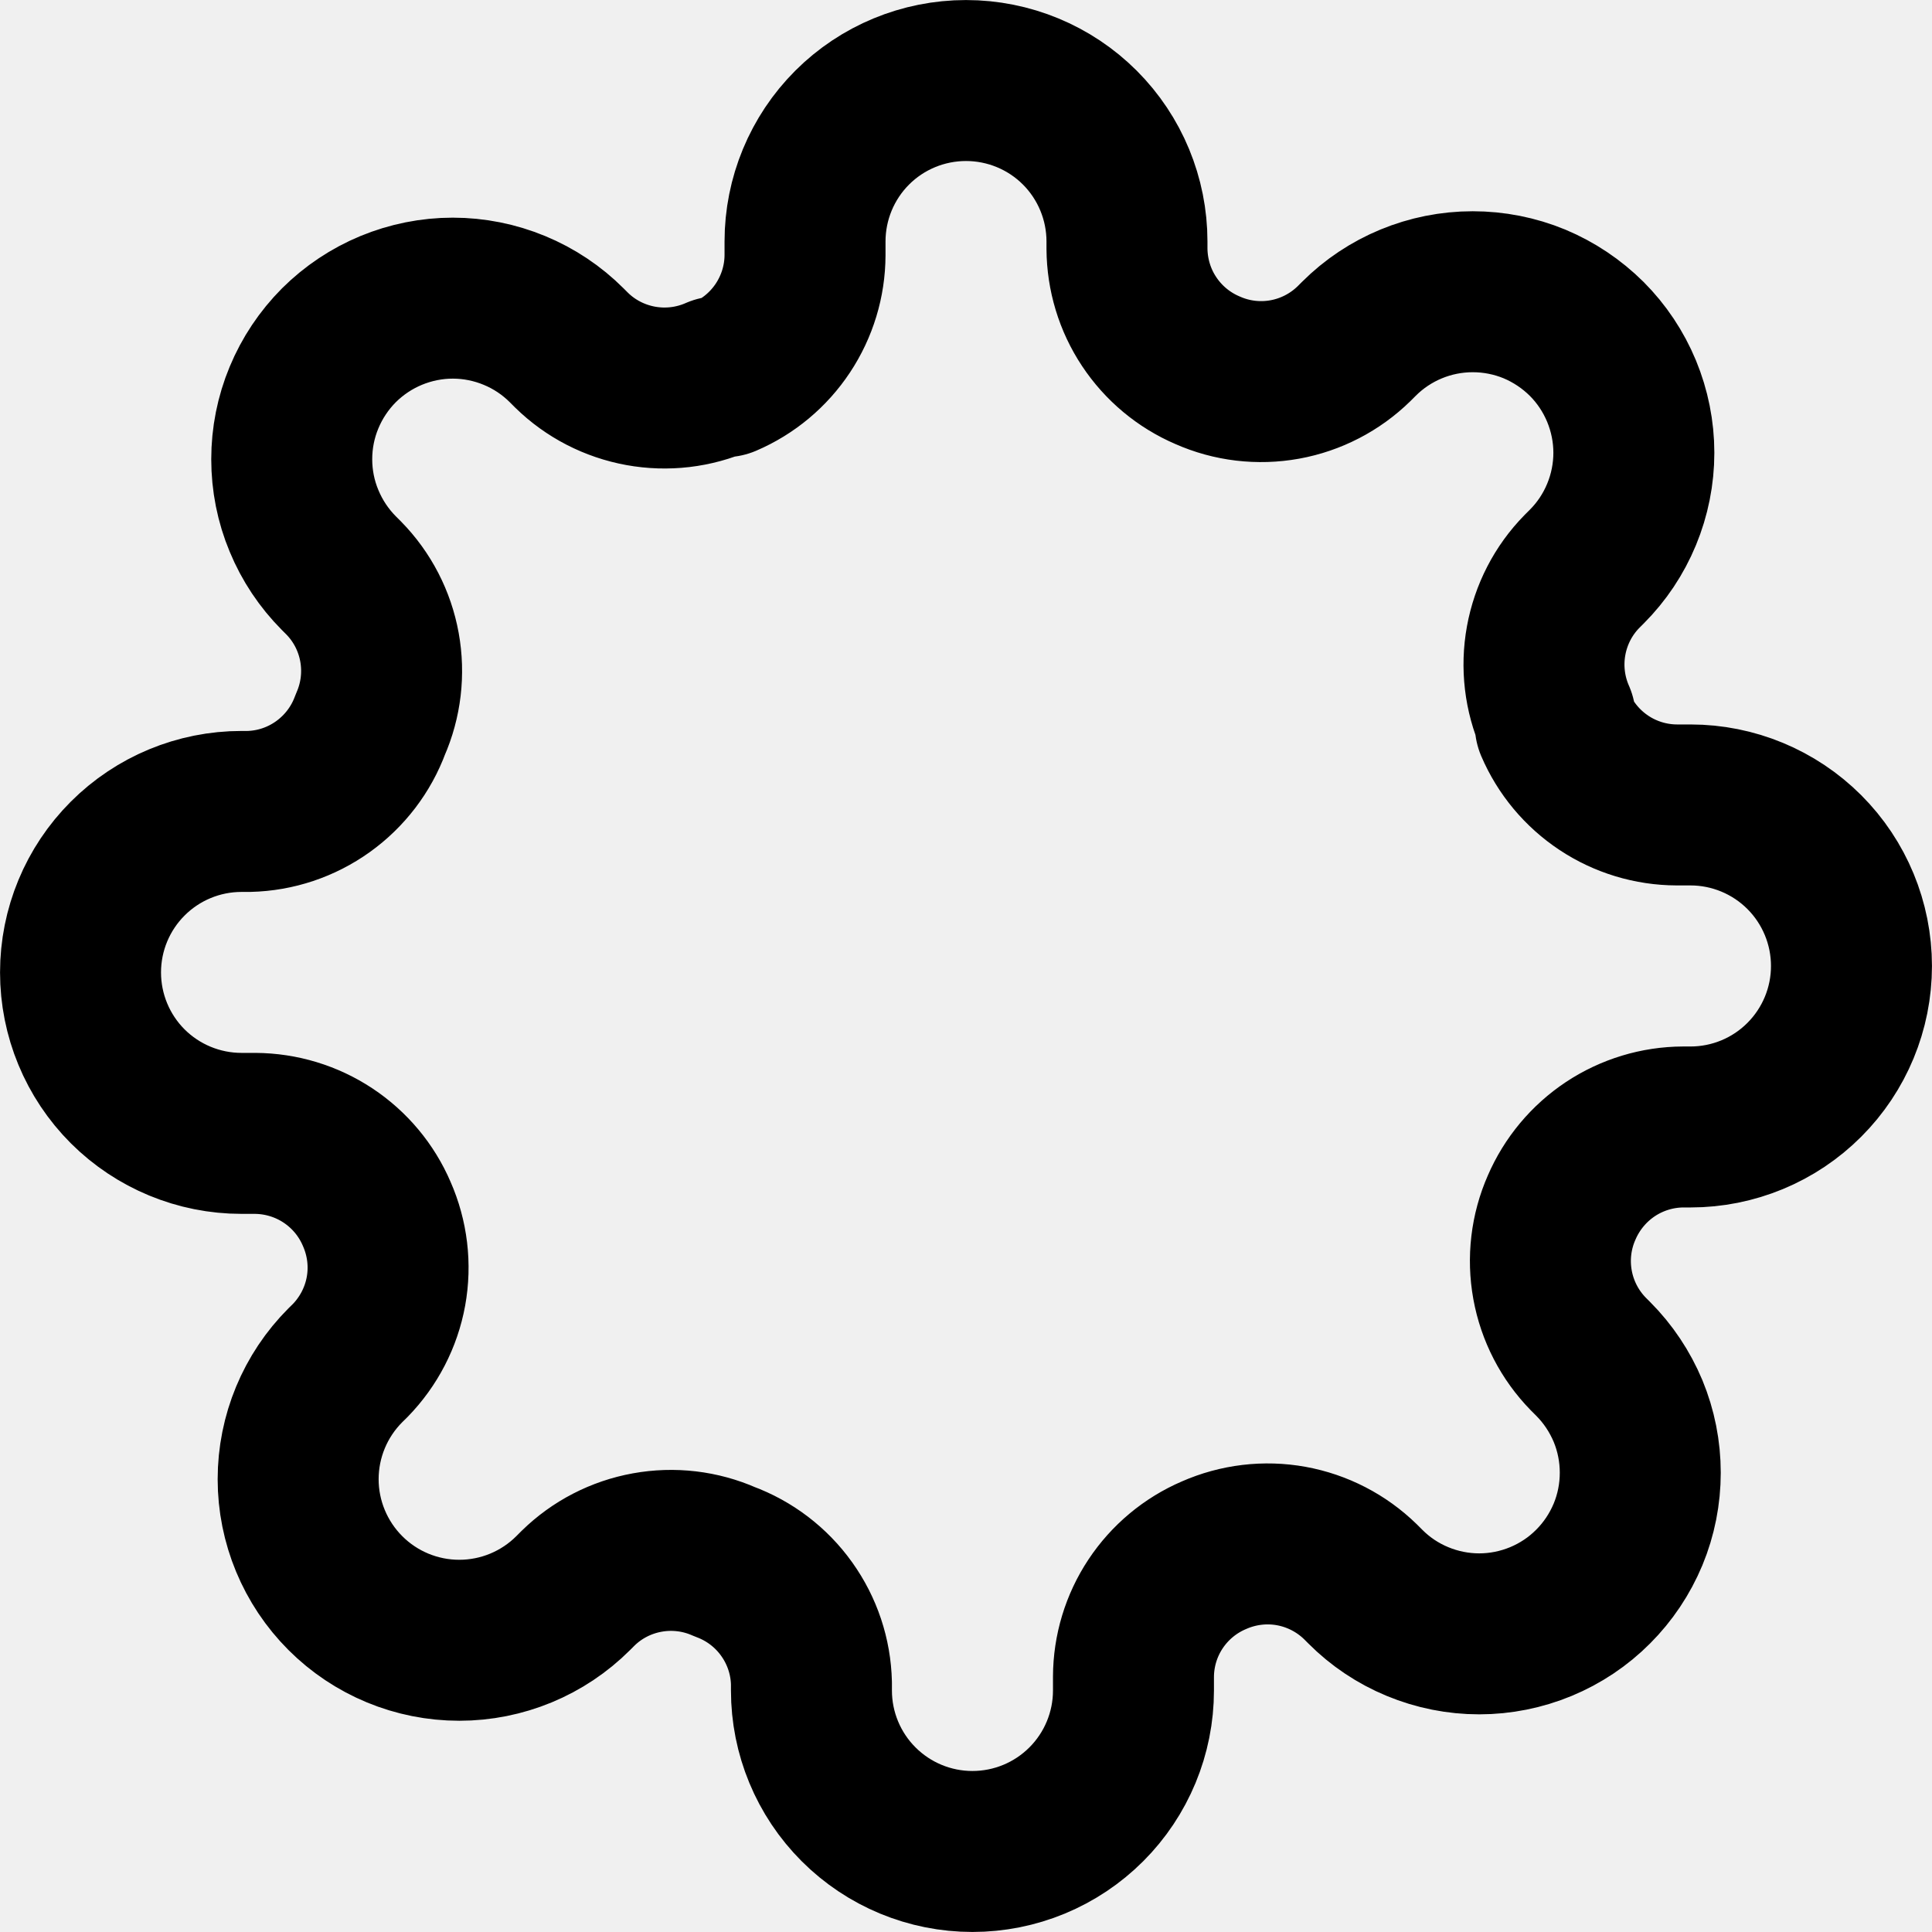
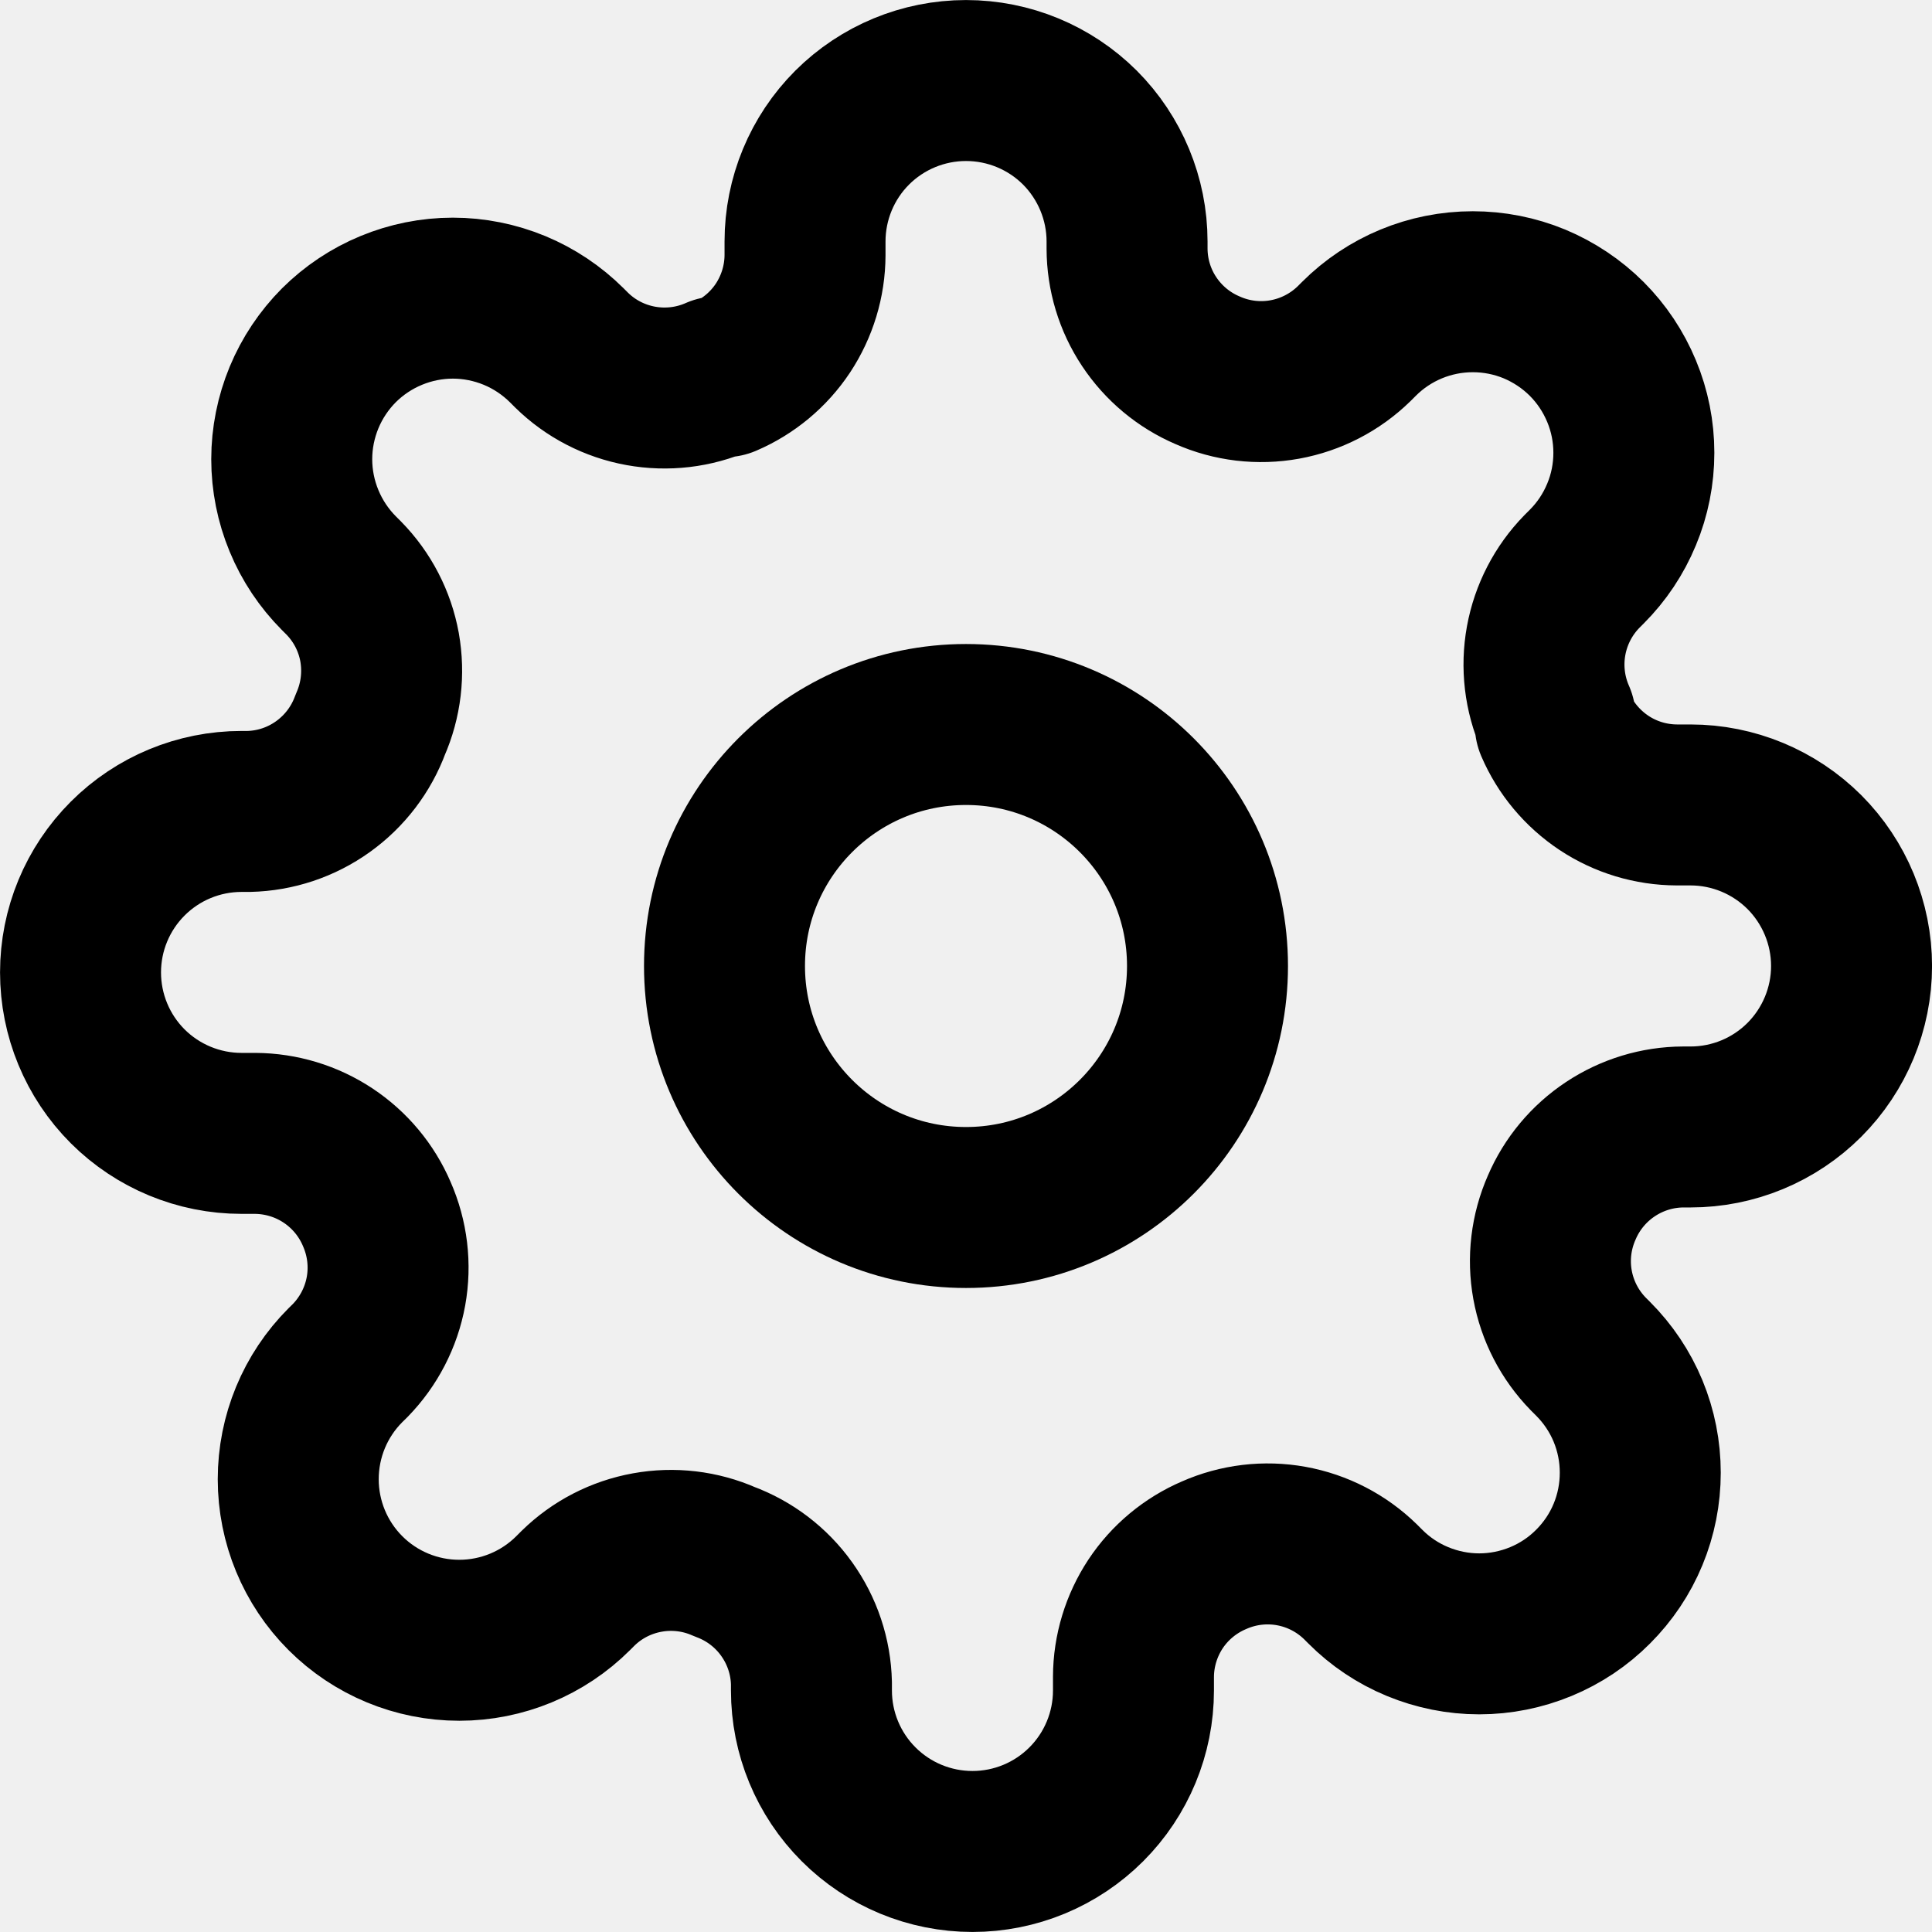
<svg xmlns="http://www.w3.org/2000/svg" width="22" height="22" viewBox="0 0 22 22" fill="none">
-   <path d="M17.783 13.75C17.661 14.026 17.625 14.333 17.679 14.63C17.733 14.928 17.875 15.202 18.086 15.418L18.141 15.473C18.311 15.643 18.446 15.846 18.539 16.068C18.631 16.291 18.678 16.529 18.678 16.77C18.678 17.011 18.631 17.25 18.539 17.472C18.446 17.695 18.311 17.897 18.141 18.067C17.971 18.238 17.768 18.373 17.546 18.465C17.323 18.557 17.085 18.605 16.844 18.605C16.603 18.605 16.364 18.557 16.142 18.465C15.919 18.373 15.717 18.238 15.547 18.067L15.492 18.012C15.276 17.801 15.001 17.659 14.704 17.605C14.407 17.551 14.1 17.588 13.823 17.71C13.552 17.826 13.321 18.019 13.158 18.265C12.995 18.511 12.908 18.799 12.907 19.094V19.25C12.907 19.736 12.714 20.202 12.37 20.546C12.026 20.89 11.56 21.083 11.073 21.083C10.587 21.083 10.121 20.89 9.777 20.546C9.433 20.202 9.24 19.736 9.24 19.25V19.167C9.233 18.864 9.135 18.57 8.958 18.323C8.782 18.076 8.535 17.888 8.25 17.783C7.974 17.661 7.667 17.625 7.37 17.679C7.072 17.733 6.798 17.874 6.582 18.086L6.527 18.141C6.183 18.485 5.716 18.678 5.23 18.678C4.743 18.678 4.277 18.485 3.933 18.141C3.589 17.797 3.395 17.33 3.395 16.844C3.395 16.357 3.589 15.89 3.933 15.546L3.988 15.492C4.199 15.275 4.341 15.001 4.395 14.704C4.449 14.406 4.412 14.1 4.29 13.823C4.174 13.552 3.981 13.321 3.735 13.158C3.489 12.995 3.201 12.908 2.906 12.906H2.75C2.264 12.906 1.798 12.713 1.454 12.37C1.11 12.026 0.917 11.559 0.917 11.073C0.917 10.587 1.11 10.121 1.454 9.777C1.798 9.433 2.264 9.24 2.75 9.24H2.833C3.136 9.233 3.43 9.135 3.677 8.958C3.924 8.781 4.112 8.535 4.217 8.25C4.339 7.973 4.375 7.667 4.321 7.369C4.267 7.072 4.126 6.798 3.914 6.582L3.859 6.527C3.689 6.356 3.554 6.154 3.462 5.931C3.369 5.709 3.322 5.47 3.322 5.229C3.322 4.989 3.369 4.75 3.462 4.527C3.554 4.305 3.689 4.103 3.859 3.932C4.03 3.762 4.232 3.627 4.454 3.535C4.677 3.443 4.915 3.395 5.156 3.395C5.397 3.395 5.636 3.443 5.858 3.535C6.081 3.627 6.283 3.762 6.453 3.932L6.508 3.987C6.724 4.199 6.999 4.34 7.296 4.394C7.594 4.448 7.9 4.412 8.177 4.29H8.25C8.521 4.174 8.752 3.981 8.915 3.735C9.078 3.489 9.166 3.201 9.167 2.906V2.75C9.167 2.264 9.36 1.797 9.704 1.453C10.047 1.11 10.514 0.917 11 0.917C11.486 0.917 11.953 1.11 12.296 1.453C12.64 1.797 12.833 2.264 12.833 2.75V2.832C12.835 3.127 12.922 3.416 13.085 3.661C13.248 3.907 13.479 4.1 13.75 4.216C14.027 4.339 14.333 4.375 14.631 4.321C14.928 4.267 15.202 4.125 15.418 3.914L15.473 3.859C15.817 3.515 16.284 3.322 16.77 3.322C17.011 3.322 17.25 3.369 17.473 3.461C17.695 3.554 17.897 3.689 18.068 3.859C18.238 4.029 18.373 4.232 18.465 4.454C18.557 4.677 18.605 4.915 18.605 5.156C18.605 5.397 18.557 5.636 18.465 5.858C18.373 6.081 18.238 6.283 18.068 6.453L18.013 6.508C17.801 6.724 17.66 6.999 17.606 7.296C17.552 7.593 17.588 7.9 17.71 8.177V8.25C17.826 8.521 18.019 8.752 18.265 8.915C18.511 9.078 18.799 9.165 19.094 9.166H19.25C19.736 9.166 20.203 9.36 20.546 9.703C20.89 10.047 21.083 10.514 21.083 11C21.083 11.486 20.89 11.952 20.546 12.296C20.203 12.64 19.736 12.833 19.25 12.833H19.168C18.873 12.834 18.584 12.922 18.338 13.085C18.093 13.248 17.9 13.479 17.783 13.75Z" stroke="currentColor" stroke-width="1.833" stroke-linecap="round" stroke-linejoin="round" />
+   <g clip-path="url(#clip0_16060_3914)">
+     <path d="M11 13.75C12.519 13.75 13.75 12.519 13.75 11C13.75 9.481 12.519 8.25 11 8.25C9.481 8.25 8.25 9.481 8.25 11C8.25 12.519 9.481 13.75 11 13.75Z" stroke="currentColor" stroke-width="1.833" stroke-linecap="round" stroke-linejoin="round" />
+     <path d="M17.784 13.75C17.662 14.026 17.625 14.333 17.679 14.63C17.733 14.928 17.875 15.202 18.086 15.418L18.141 15.473C18.311 15.643 18.447 15.846 18.539 16.068C18.631 16.291 18.678 16.529 18.678 16.77C18.678 17.011 18.631 17.25 18.539 17.472C18.447 17.695 18.311 17.897 18.141 18.067C17.971 18.238 17.769 18.373 17.546 18.465C17.323 18.557 17.085 18.605 16.844 18.605C16.603 18.605 16.365 18.557 16.142 18.465C15.919 18.373 15.717 18.238 15.547 18.067L15.492 18.012C15.276 17.801 15.002 17.659 14.704 17.605C14.407 17.551 14.1 17.588 13.824 17.71C13.553 17.826 13.321 18.019 13.158 18.265C12.996 18.511 12.908 18.799 12.907 19.094V19.25C12.907 19.736 12.714 20.202 12.37 20.546C12.026 20.89 11.56 21.083 11.074 21.083C10.587 21.083 10.121 20.89 9.777 20.546C9.433 20.202 9.24 19.736 9.24 19.25V19.167C9.233 18.864 9.135 18.57 8.958 18.323C8.782 18.076 8.535 17.888 8.25 17.783C7.974 17.661 7.667 17.625 7.37 17.679C7.072 17.733 6.798 17.874 6.582 18.086L6.527 18.141C6.183 18.485 5.716 18.678 5.23 18.678C4.743 18.678 4.277 18.485 3.933 18.141C3.589 17.797 3.396 17.33 3.396 16.844C3.396 16.357 3.589 15.89 3.933 15.546L3.988 15.492C4.199 15.275 4.341 15.001 4.395 14.704C4.449 14.406 4.412 14.1 4.29 13.823C4.174 13.552 3.981 13.321 3.735 13.158C3.489 12.995 3.201 12.908 2.906 12.906H2.75C2.264 12.906 1.798 12.713 1.454 12.37C1.11 12.026 0.917 11.559 0.917 11.073C0.917 10.587 1.11 10.121 1.454 9.777C1.798 9.433 2.264 9.24 2.75 9.24H2.833C3.136 9.233 3.43 9.135 3.677 8.958C3.924 8.781 4.112 8.535 4.217 8.25C4.339 7.973 4.375 7.667 4.322 7.369C4.268 7.072 4.126 6.798 3.914 6.582L3.859 6.527C3.689 6.356 3.554 6.154 3.462 5.931C3.37 5.709 3.322 5.47 3.322 5.229C3.322 4.989 3.37 4.75 3.462 4.527C3.554 4.305 3.689 4.103 3.859 3.932C4.03 3.762 4.232 3.627 4.455 3.535C4.677 3.443 4.916 3.395 5.157 3.395C5.397 3.395 5.636 3.443 5.859 3.535C6.081 3.627 6.283 3.762 6.454 3.932L6.509 3.987C6.725 4.199 6.999 4.34 7.296 4.394C7.594 4.448 7.901 4.412 8.177 4.29H8.25C8.521 4.174 8.753 3.981 8.916 3.735C9.078 3.489 9.166 3.201 9.167 2.906V2.75C9.167 2.264 9.36 1.797 9.704 1.453C10.048 1.11 10.514 0.917 11 0.917C11.487 0.917 11.953 1.11 12.297 1.453C12.64 1.797 12.834 2.264 12.834 2.75V2.832C12.835 3.127 12.922 3.416 13.085 3.661C13.248 3.907 13.479 4.1 13.75 4.216C14.027 4.339 14.334 4.375 14.631 4.321C14.928 4.267 15.203 4.125 15.419 3.914L15.474 3.859C15.818 3.515 16.284 3.322 16.771 3.322C17.012 3.322 17.25 3.369 17.473 3.461C17.695 3.554 17.898 3.689 18.068 3.859C18.238 4.029 18.373 4.232 18.465 4.454C18.558 4.677 18.605 4.915 18.605 5.156C18.605 5.397 18.558 5.636 18.465 5.858C18.373 6.081 18.238 6.283 18.068 6.453L18.013 6.508C17.802 6.724 17.66 6.999 17.606 7.296C17.552 7.593 17.588 7.9 17.71 8.177V8.25C17.826 8.521 18.02 8.752 18.265 8.915C18.511 9.078 18.799 9.165 19.095 9.166H19.25C19.737 9.166 20.203 9.36 20.547 9.703C20.89 10.047 21.084 10.514 21.084 11C21.084 11.486 20.89 11.952 20.547 12.296C20.203 12.64 19.737 12.833 19.25 12.833H19.168C18.873 12.834 18.585 12.922 18.339 13.085C18.093 13.248 17.9 13.479 17.784 13.75Z" stroke="currentColor" stroke-width="1.833" stroke-linecap="round" stroke-linejoin="round" />
+   </g>
+   <defs>
+     <clipPath id="clip0_16060_3914">
+       <rect width="22" height="22" fill="white" />
+     </clipPath>
+   </defs>
</svg>
